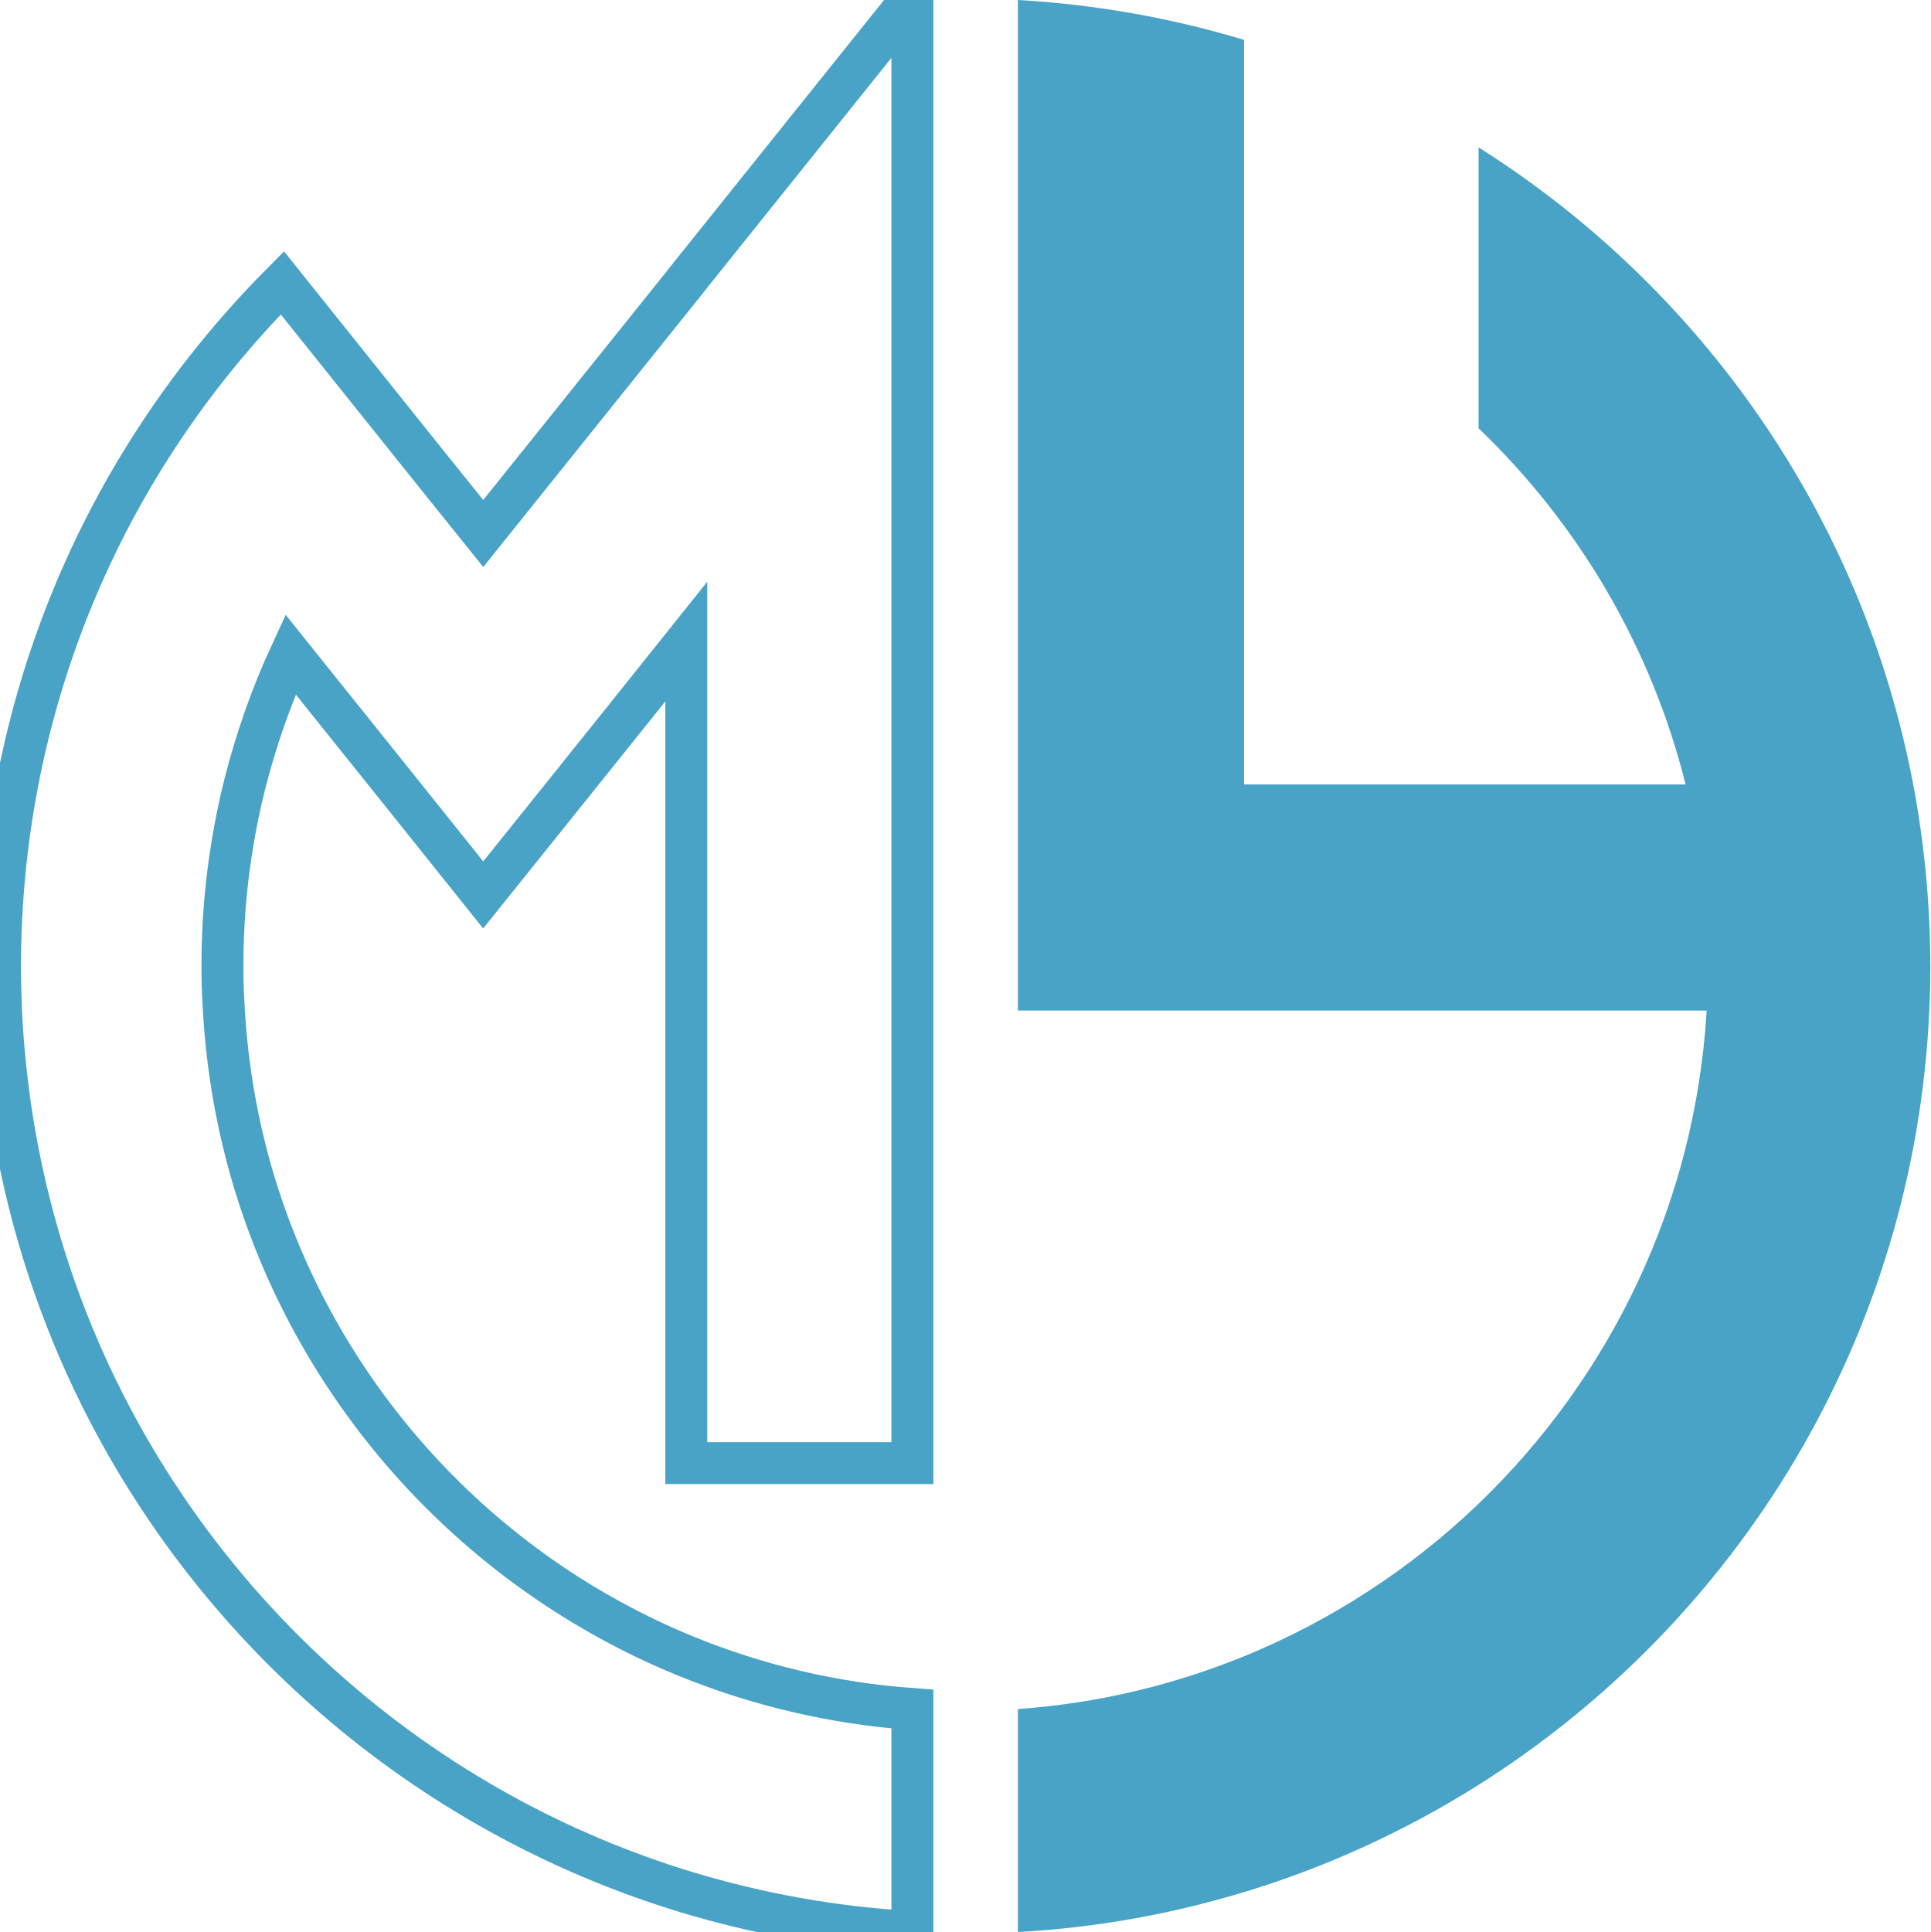
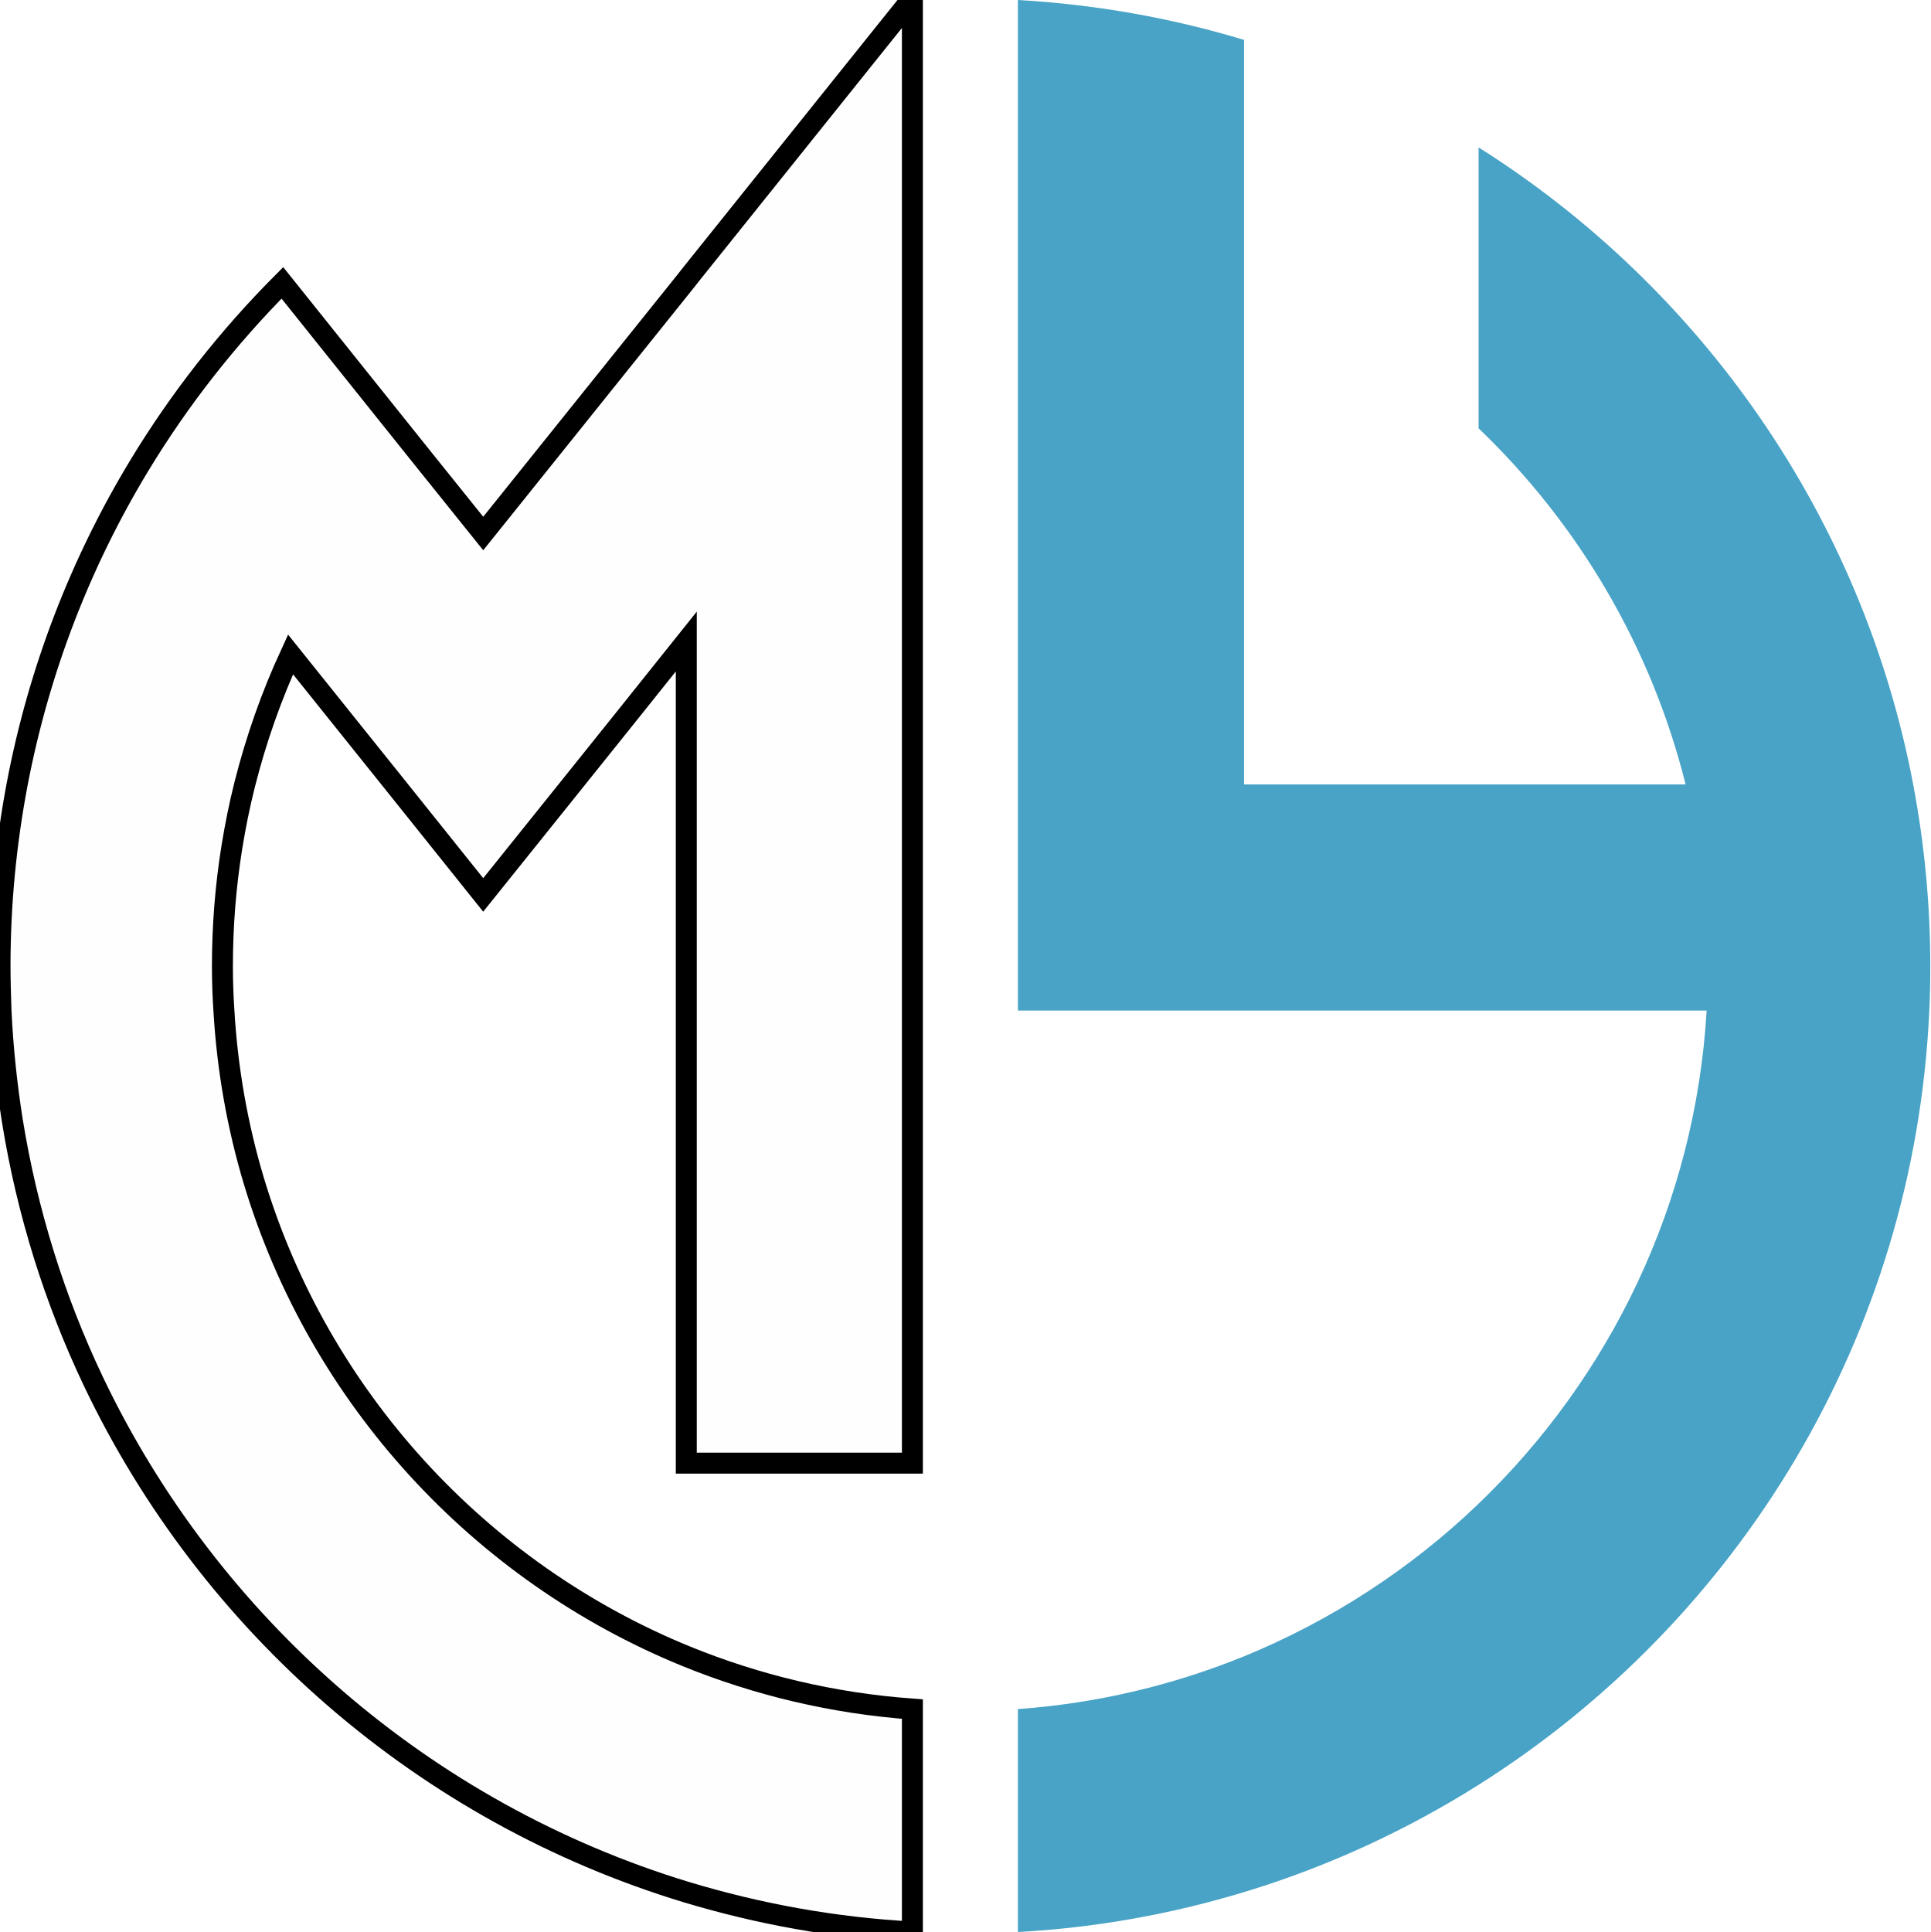
<svg xmlns="http://www.w3.org/2000/svg" id="Layer_2" data-name="Layer 2" viewBox="0 0 920.55 921.26">
  <defs>
    <style>
      .cls-1 {
        fill: #48a3c6;
      }

      .cls-1, .cls-2 {
        fill-rule: evenodd;
      }

      .cls-2 {
        fill: #fefefe;
-         stroke: #48a3c6;
-         stroke-width: 20;
+         stroke: #000;
+         stroke-width: 10;
      }
    </style>
  </defs>
  <g id="Layer_1-2" data-name="Layer 1">
    <g>
      <path class="cls-1" d="m593.27,789.8c-33.66,13.7-69.92,22.44-107.83,25.16v106.3c37.32-2.01,73.46-8.62,107.83-19.02,39.8-12.05,77.36-29.41,111.85-51.14,123.9-78.19,207.87-213.66,214.96-369.21.35-7.09.47-14.17.47-21.26,0-29.53-2.83-58.46-8.15-86.57-24.21-127.68-101.1-236.81-207.28-303.78v133.94c47.48,45.47,82.32,104.06,98.74,169.84h-210.59V19.02c-34.37-10.39-70.51-16.89-107.83-19.02v481.89h328.46c-5.43,92.24-46.18,175.04-108.78,235.16-32.13,30.83-70.04,55.63-111.85,72.76h0Z" />
      <path class="cls-2" d="m435.12,681.97v15.71h-107.83v-391.77l-27.76,34.72-26.81,33.43-42.28,52.68-42.17-52.68-26.81-33.43-22.91-28.58c-9.09,19.72-16.42,40.51-21.85,62.01-2.48,9.8-4.49,19.84-6.14,30-2.95,18.43-4.49,37.32-4.49,56.57,0,7.09.24,14.17.71,21.26,1.65,28.11,6.5,55.28,14.29,81.26,31.06,103.11,107.6,186.38,206.22,226.65,33.66,13.7,69.92,22.44,107.83,25.16v106.3c-37.32-2.01-73.35-8.62-107.83-19.02-124.84-37.91-227.36-127.32-282.76-243.54-18.43-38.74-31.54-80.43-38.62-124.13-2.72-17.24-4.61-34.84-5.43-52.68-.24-7.09-.47-14.17-.47-21.26,0-29.53,2.83-58.46,8.15-86.57,10.39-54.68,30.35-105.94,58.23-152.01,19.25-31.77,42.17-60.94,68.27-87.17l66.85,83.5,28.94,36.02,96.85-120.71,2.6-3.31L434.41,0h.47l.24.12v681.85Z" />
    </g>
  </g>
</svg>
